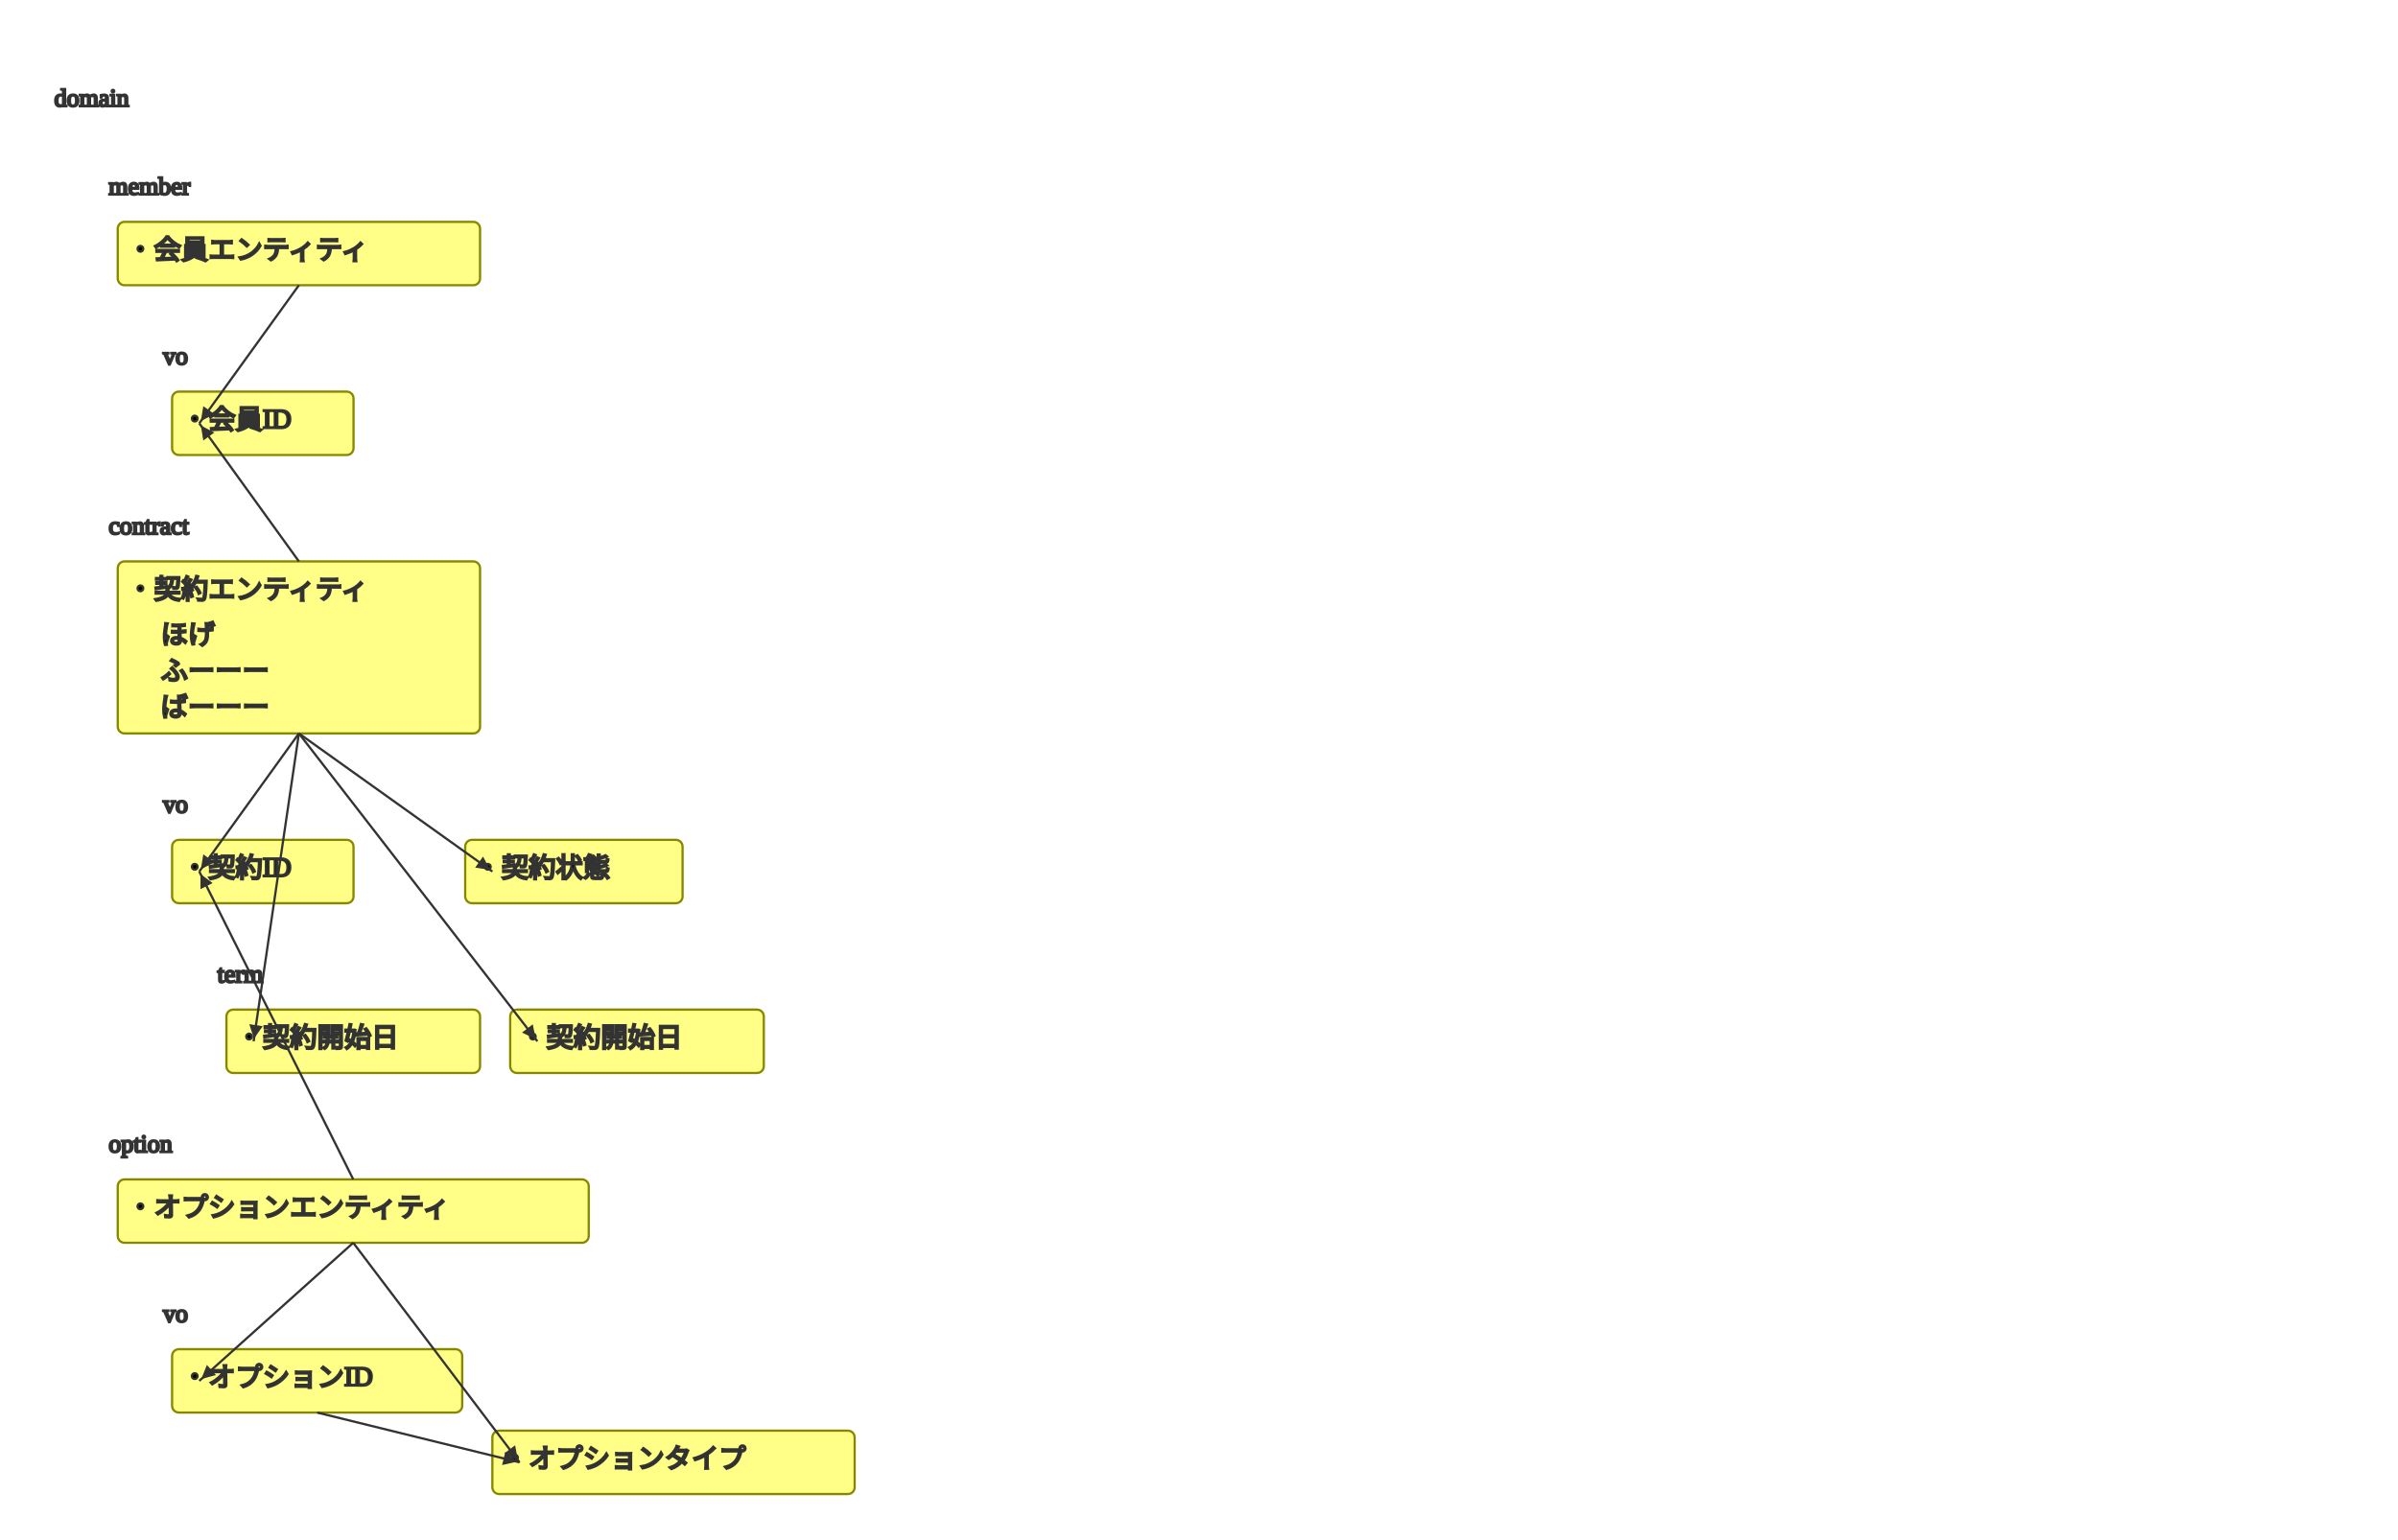
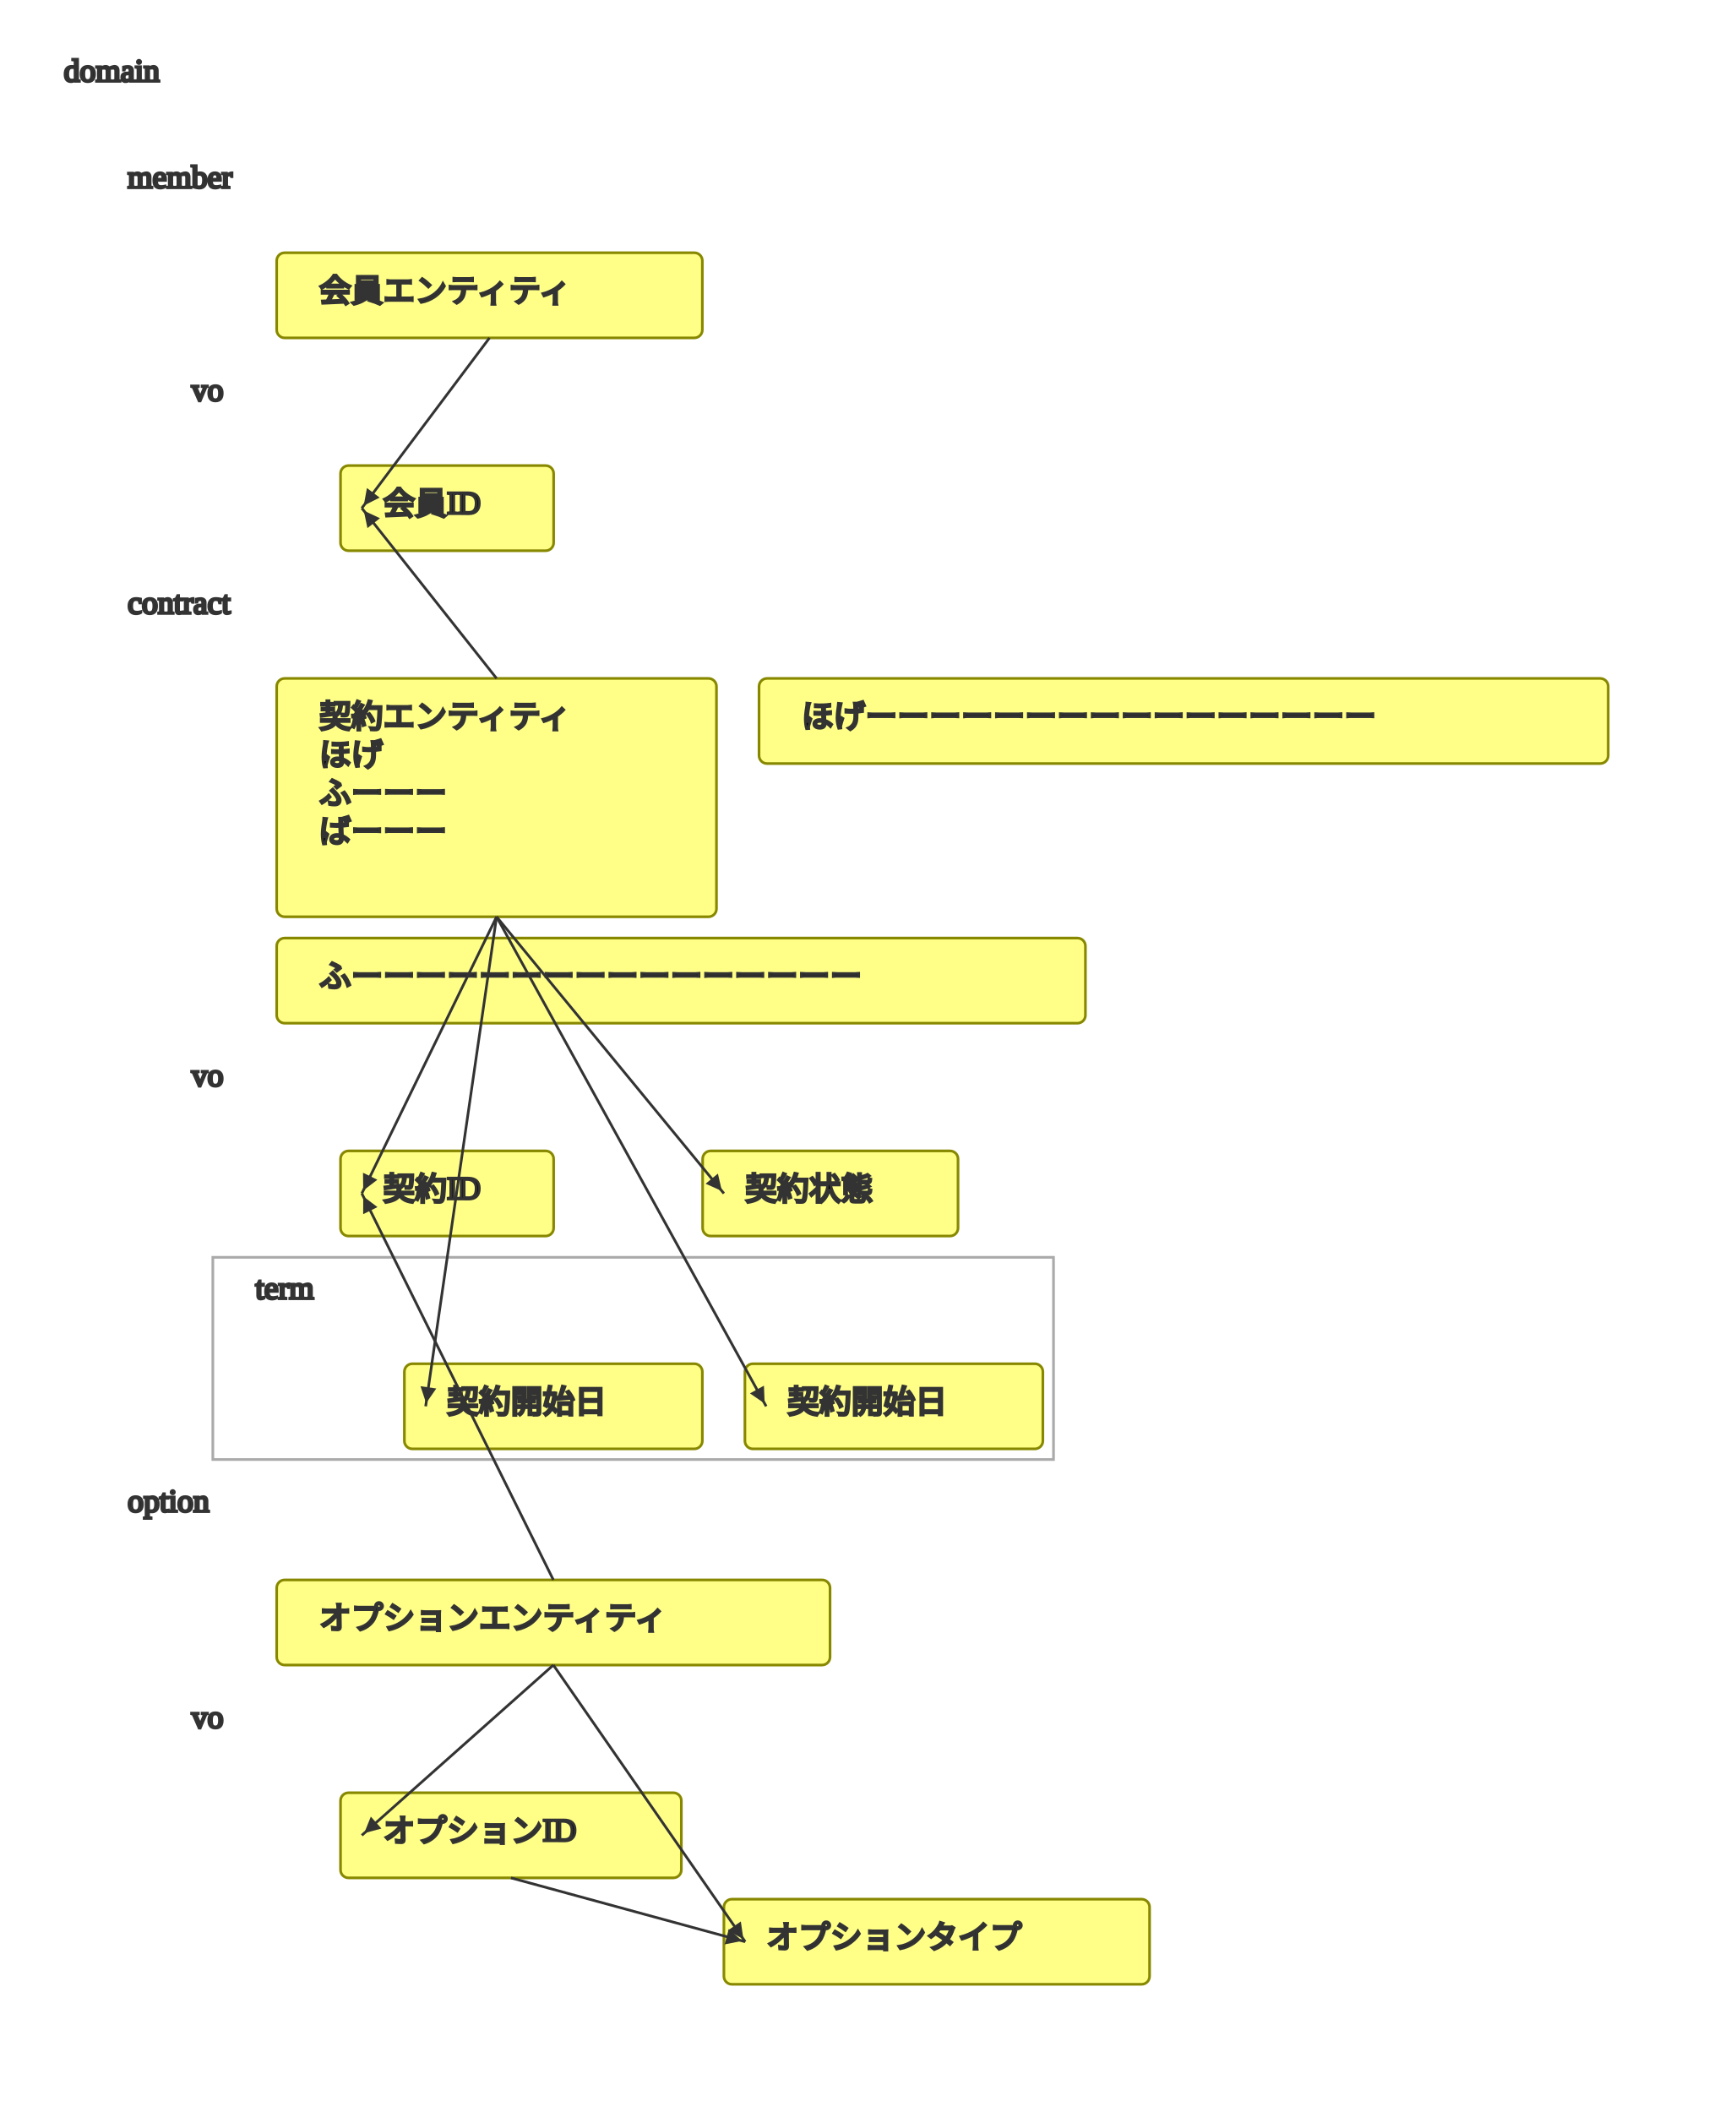
- <svg xmlns="http://www.w3.org/2000/svg" id="svgCanvas" viewBox="0 0 1059 680">
+ <svg xmlns="http://www.w3.org/2000/svg" id="svgCanvas" viewBox="0 0 652.5 793.844">
  <defs>
    <style>
    #package-text-group {
      stroke:#333;
      dominant-baseline:text-before-edge;
    }
    #rect-group {
      stroke:#880;
      fill:#ff8
    }
    #text-group {
      stroke:#333;
      dominant-baseline:text-before-edge;
    }
    #line-group {
      stroke:#333;
      marker-end:url(#Triangle);
      fill:none;
      stroke-width:1;
    }
    </style>
    <marker id="Triangle" viewBox="0 0 10 10" refX="12" refY="5" markerWidth="6" markerHeight="6" orient="auto" fill="#333">
      <path d="M 0 0 L 10 5 L 0 10 z" />
    </marker>
  </defs>
-   <g id="package-text-group">
-     <text dx="24" dy="24" x="0" y="16" font-size="11">domain</text>
-     <text dx="24" dy="24" x="24" y="55" font-size="11">member</text>
-     <text dx="24" dy="24" x="48" y="130" font-size="11">vo</text>
-     <text dx="24" dy="24" x="24" y="205" font-size="11">contract</text>
-     <text dx="24" dy="24" x="48" y="328" font-size="11">vo</text>
-     <text dx="24" dy="24" x="72" y="403" font-size="11">term</text>
-     <text dx="24" dy="24" x="24" y="478" font-size="11">option</text>
-     <text dx="24" dy="24" x="48" y="553" font-size="11">vo</text>
+   <g id="package-rect-group">
+     <rect x="80" y="472.594" width="316" height="76" fill="none" stroke="#aaa" stroke-width="1" />
  </g>
  <g id="rect-group">
-     <rect x="52" y="98" rx="3" ry="3" width="160" height="28" />
-     <rect x="76" y="173" rx="3" ry="3" width="80.125" height="28" />
-     <rect x="52" y="248" rx="3" ry="3" width="160" height="76" />
-     <rect x="76" y="371" rx="3" ry="3" width="80.125" height="28" />
-     <rect x="205.438" y="371" rx="3" ry="3" width="96" height="28" />
-     <rect x="100" y="446" rx="3" ry="3" width="112" height="28" />
-     <rect x="225.312" y="446" rx="3" ry="3" width="112" height="28" />
-     <rect x="52" y="521" rx="3" ry="3" width="208" height="28" />
-     <rect x="76" y="596" rx="3" ry="3" width="128.125" height="28" />
-     <rect x="217.438" y="632" rx="3" ry="3" width="160" height="28" />
+     <rect x="104" y="95" rx="3" ry="3" width="160" height="32" />
+     <rect x="128" y="175" rx="3" ry="3" width="80.109" height="32" />
+     <rect x="104" y="255" rx="3" ry="3" width="165.312" height="89.594" />
+     <rect x="285.312" y="255" rx="3" ry="3" width="319.188" height="32" />
+     <rect x="104" y="352.594" rx="3" ry="3" width="304" height="32" />
+     <rect x="128" y="432.594" rx="3" ry="3" width="80.109" height="32" />
+     <rect x="264.109" y="432.594" rx="3" ry="3" width="96" height="32" />
+     <rect x="152" y="512.594" rx="3" ry="3" width="112" height="32" />
+     <rect x="280" y="512.594" rx="3" ry="3" width="112" height="32" />
+     <rect x="104" y="593.844" rx="3" ry="3" width="208" height="32" />
+     <rect x="128" y="673.844" rx="3" ry="3" width="128.109" height="32" />
+     <rect x="272.109" y="713.844" rx="3" ry="3" width="160" height="32" />
  </g>
  <g id="text-group">
-     <text dx="4" x="52" y="92">
-       <tspan x="52" dx="4" dy="12">・会員エンティティ</tspan>
+     <text id="domain" data-package="domain" data-name="domain" data-type="package" x="24" y="23">domain</text>
+     <text id="domain.member" data-package="domain.member" data-name="member" data-type="package" x="48" y="63">member</text>
+     <text id="domain.member.Entity" data-package="domain.member.Entity" data-name="Entity" data-type="element" x="120" y="103">会員エンティティ</text>
+     <text id="domain.member.vo" data-package="domain.member.vo" data-name="vo" data-type="package" x="72" y="143">vo</text>
+     <text id="domain.member.vo.Id" data-package="domain.member.vo.Id" data-name="Id" data-type="element" x="144" y="183">会員ID</text>
+     <text id="domain.contract" data-package="domain.contract" data-name="contract" data-type="package" x="48" y="223">contract</text>
+     <text id="domain.contract.Entity" data-package="domain.contract.Entity" data-name="Entity" data-type="element" x="120" y="263">
+       <tspan x="120" dx="0" dy="0em">契約エンティティ</tspan>
+       <tspan x="120" dx="0" dy="1.2em">ほげ</tspan>
+       <tspan x="120" dx="0" dy="1.2em">ふーーー</tspan>
+       <tspan x="120" dx="0" dy="1.2em">ばーーー</tspan>
    </text>
-     <text dx="4" x="76" y="167">
-       <tspan x="76" dx="4" dy="12">・会員ID</tspan>
-     </text>
-     <text dx="4" x="52" y="242">
-       <tspan x="52" dx="4" dy="12">・契約エンティティ</tspan>
-       <tspan x="52" dx="19" dy="20">ほげ</tspan>
-       <tspan x="52" dx="19" dy="16">ふーーー</tspan>
-       <tspan x="52" dx="19" dy="16">ばーーー</tspan>
-     </text>
-     <text dx="4" x="76" y="365">
-       <tspan x="76" dx="4" dy="12">・契約ID</tspan>
-     </text>
-     <text dx="4" x="205.438" y="365">
-       <tspan x="205.438" dx="4" dy="12">・契約状態</tspan>
-     </text>
-     <text dx="4" x="100" y="440">
-       <tspan x="100" dx="4" dy="12">・契約開始日</tspan>
-     </text>
-     <text dx="4" x="225.312" y="440">
-       <tspan x="225.312" dx="4" dy="12">・契約開始日</tspan>
-     </text>
-     <text dx="4" x="52" y="515">
-       <tspan x="52" dx="4" dy="12">・オプションエンティティ</tspan>
-     </text>
-     <text dx="4" x="76" y="590">
-       <tspan x="76" dx="4" dy="12">・オプションID</tspan>
-     </text>
-     <text dx="4" x="217.438" y="626">
-       <tspan x="217.438" dx="4" dy="12">・オプションタイプ</tspan>
-     </text>
+     <text id="domain.contract.Hoge" data-package="domain.contract.Hoge" data-name="Hoge" data-type="element" x="301.312" y="263">ほげーーーーーーーーーーーーーーーー</text>
+     <text id="domain.contract.Foo" data-package="domain.contract.Foo" data-name="Foo" data-type="element" x="120" y="360.594">ふーーーーーーーーーーーーーーーー</text>
+     <text id="domain.contract.vo" data-package="domain.contract.vo" data-name="vo" data-type="package" x="72" y="400.594">vo</text>
+     <text id="domain.contract.vo.Id" data-package="domain.contract.vo.Id" data-name="Id" data-type="element" x="144" y="440.594">契約ID</text>
+     <text id="domain.contract.vo.State" data-package="domain.contract.vo.State" data-name="State" data-type="element" margin-left="40" x="280.109" y="440.594">契約状態</text>
+     <text id="domain.contract.vo.term" data-package="domain.contract.vo.term" data-name="term" data-type="package" frame="true" x="96" y="480.594">term</text>
+     <text id="domain.contract.vo.term.StartDate" data-package="domain.contract.vo.term.StartDate" data-name="StartDate" data-type="element" x="168" y="520.594">契約開始日</text>
+     <text id="domain.contract.vo.term.EndDate" data-package="domain.contract.vo.term.EndDate" data-name="EndDate" data-type="element" x="296" y="520.594">契約開始日</text>
+     <text id="domain.option" data-package="domain.option" data-name="option" data-type="package" x="48" y="560.594">option</text>
+     <text id="domain.option.Entity" data-package="domain.option.Entity" data-name="Entity" data-type="element" x="120" y="601.844">オプションエンティティ</text>
+     <text id="domain.option.vo" data-package="domain.option.vo" data-name="vo" data-type="package" x="72" y="641.844">vo</text>
+     <text id="domain.option.vo.Id" data-package="domain.option.vo.Id" data-name="Id" data-type="element" x="144" y="681.844">オプションID</text>
+     <text id="domain.option.vo.Type" data-package="domain.option.vo.Type" data-name="Type" data-type="element" margin-top="40" x="288.109" y="721.844">オプションタイプ</text>
  </g>
  <g id="line-group">
-     <polyline points="132,126 88,187" />
-     <polyline points="132,324 88,385" />
-     <polyline points="132,248 88,187" />
-     <polyline points="132,324 217.438,385" />
-     <polyline points="132,324 112,460" />
-     <polyline points="132,324 237.312,460" />
-     <polyline points="156,549 88,610" />
-     <polyline points="156,521 88,385" />
-     <polyline points="156,549 229.438,646" />
-     <polyline points="140.062,624 229.438,646" />
+     <polyline points="184,127 136,191" />
+     <polyline points="186.656,344.594 136,448.594" />
+     <polyline points="186.656,255 136,191" />
+     <polyline points="186.656,344.594 272.109,448.594" />
+     <polyline points="186.656,344.594 160,528.594" />
+     <polyline points="186.656,344.594 288,528.594" />
+     <polyline points="208,625.844 136,689.844" />
+     <polyline points="208,593.844 136,448.594" />
+     <polyline points="208,625.844 280.109,729.844" />
+     <polyline points="192.055,705.844 280.109,729.844" />
  </g>
</svg>
